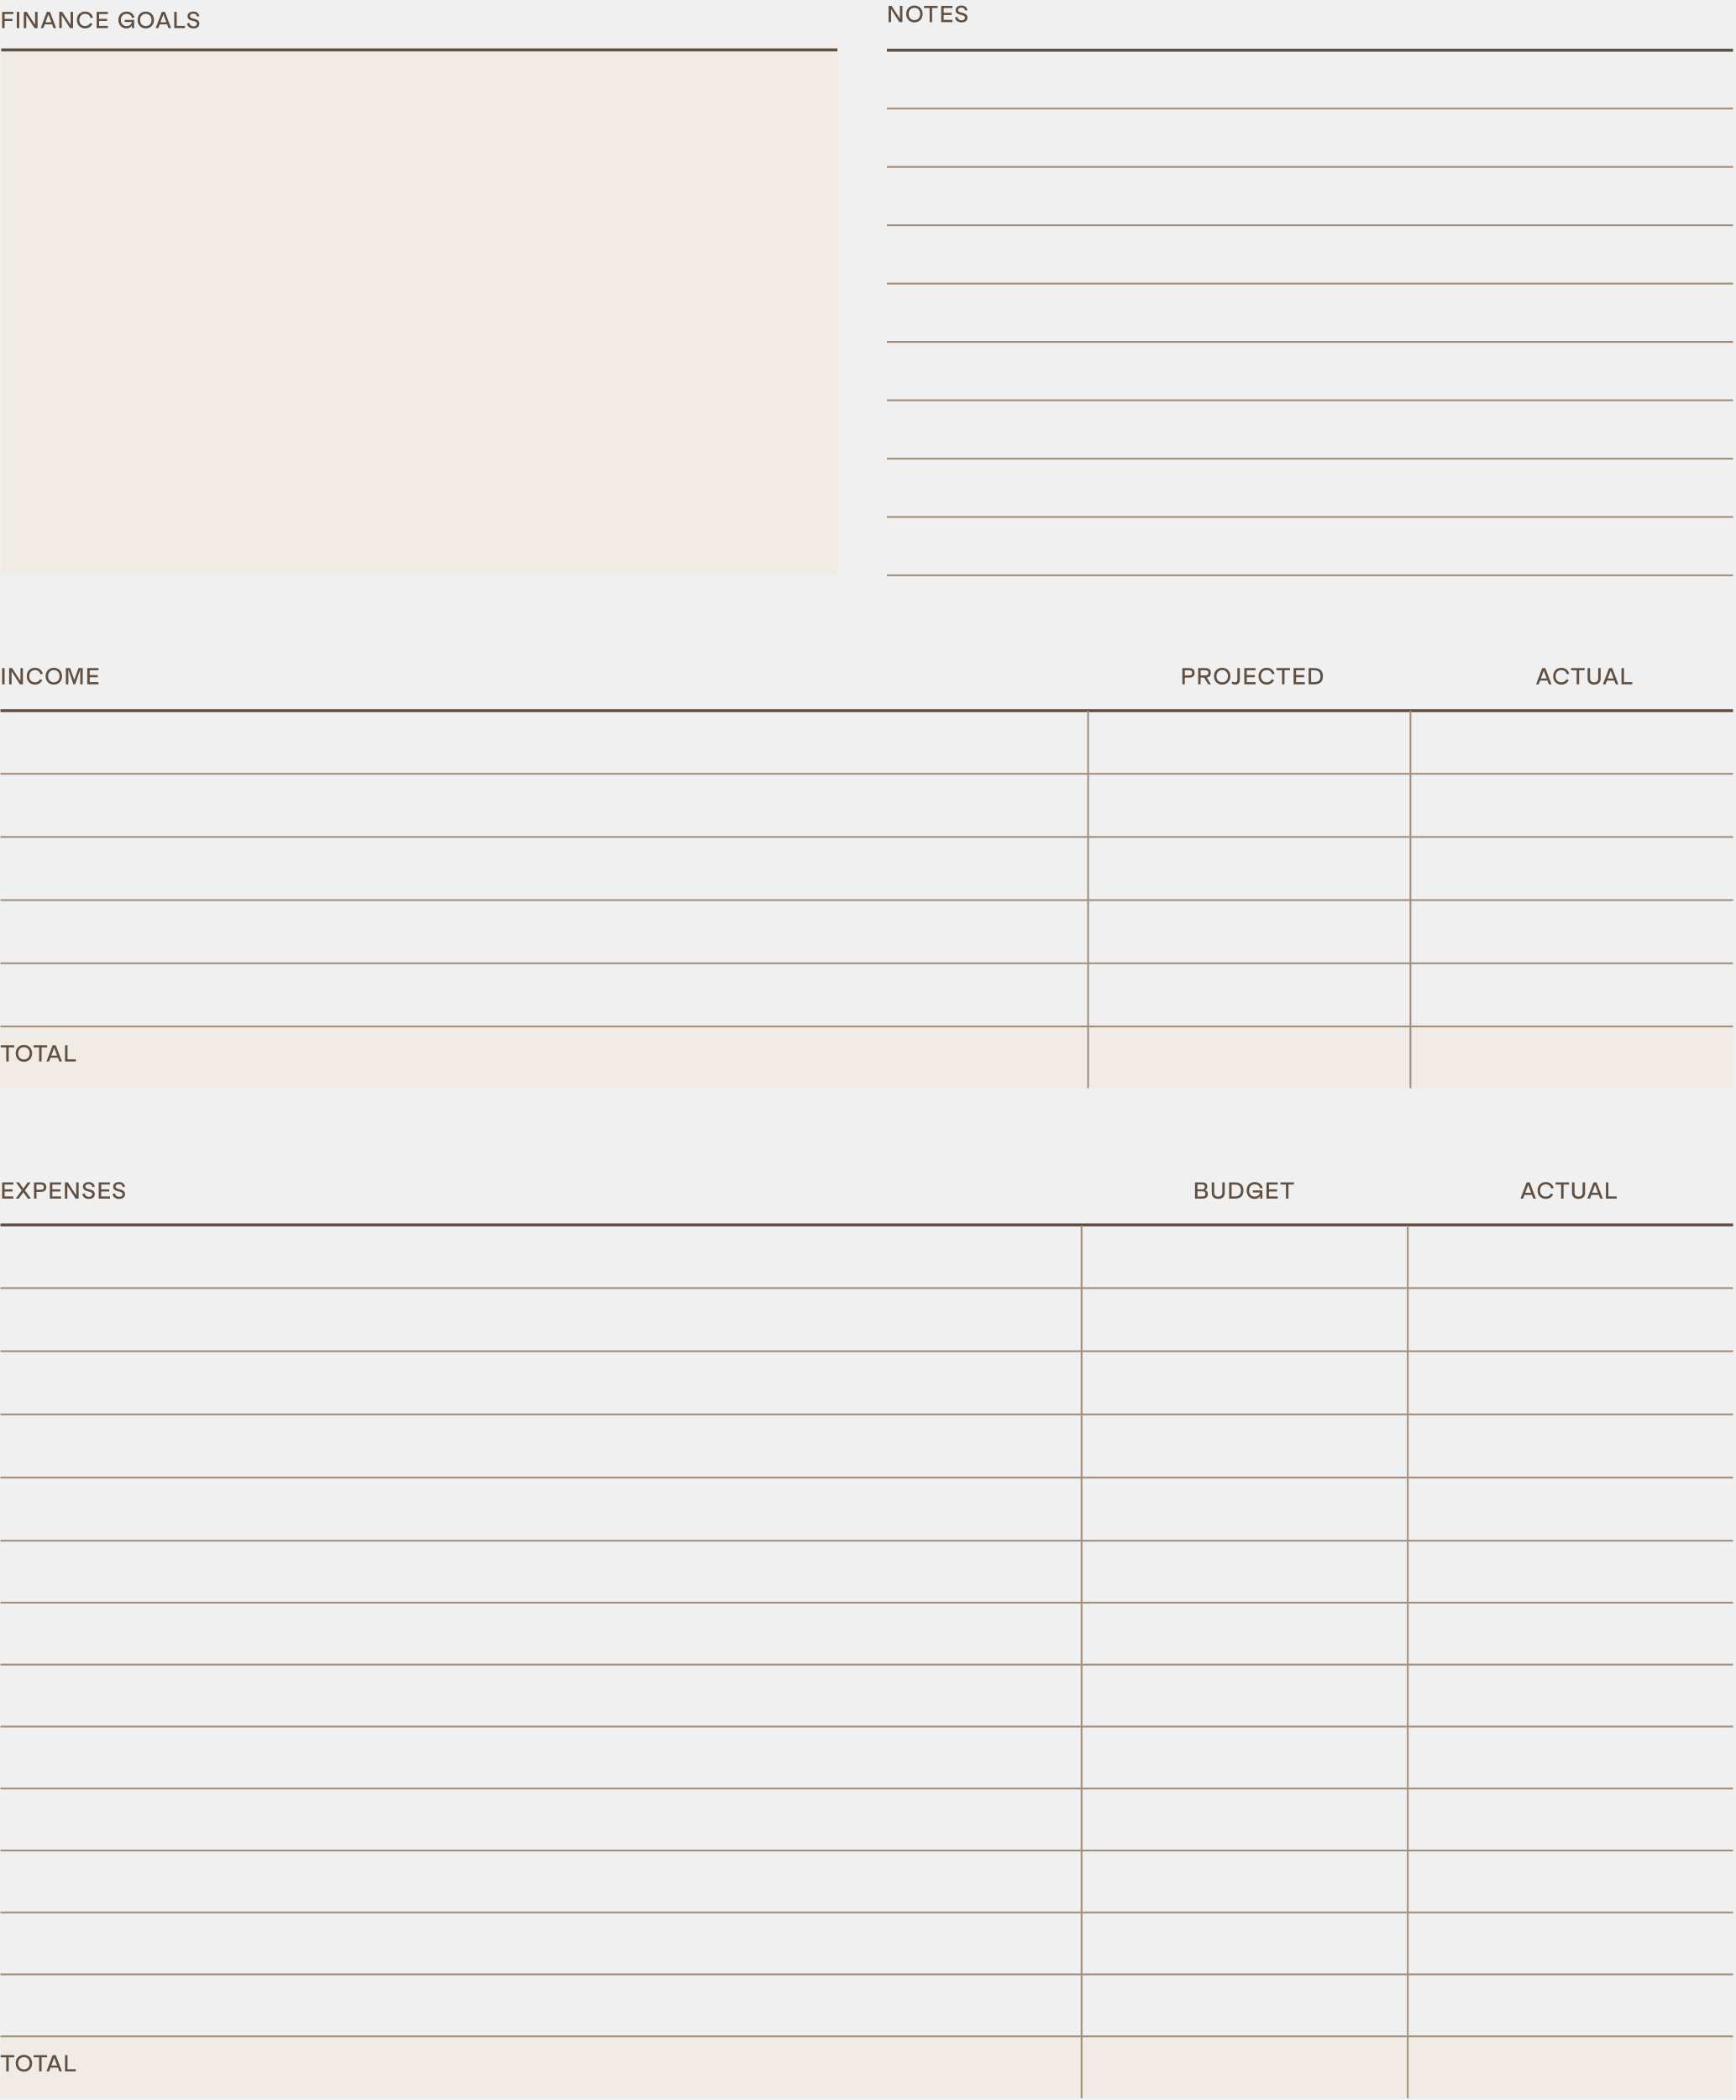
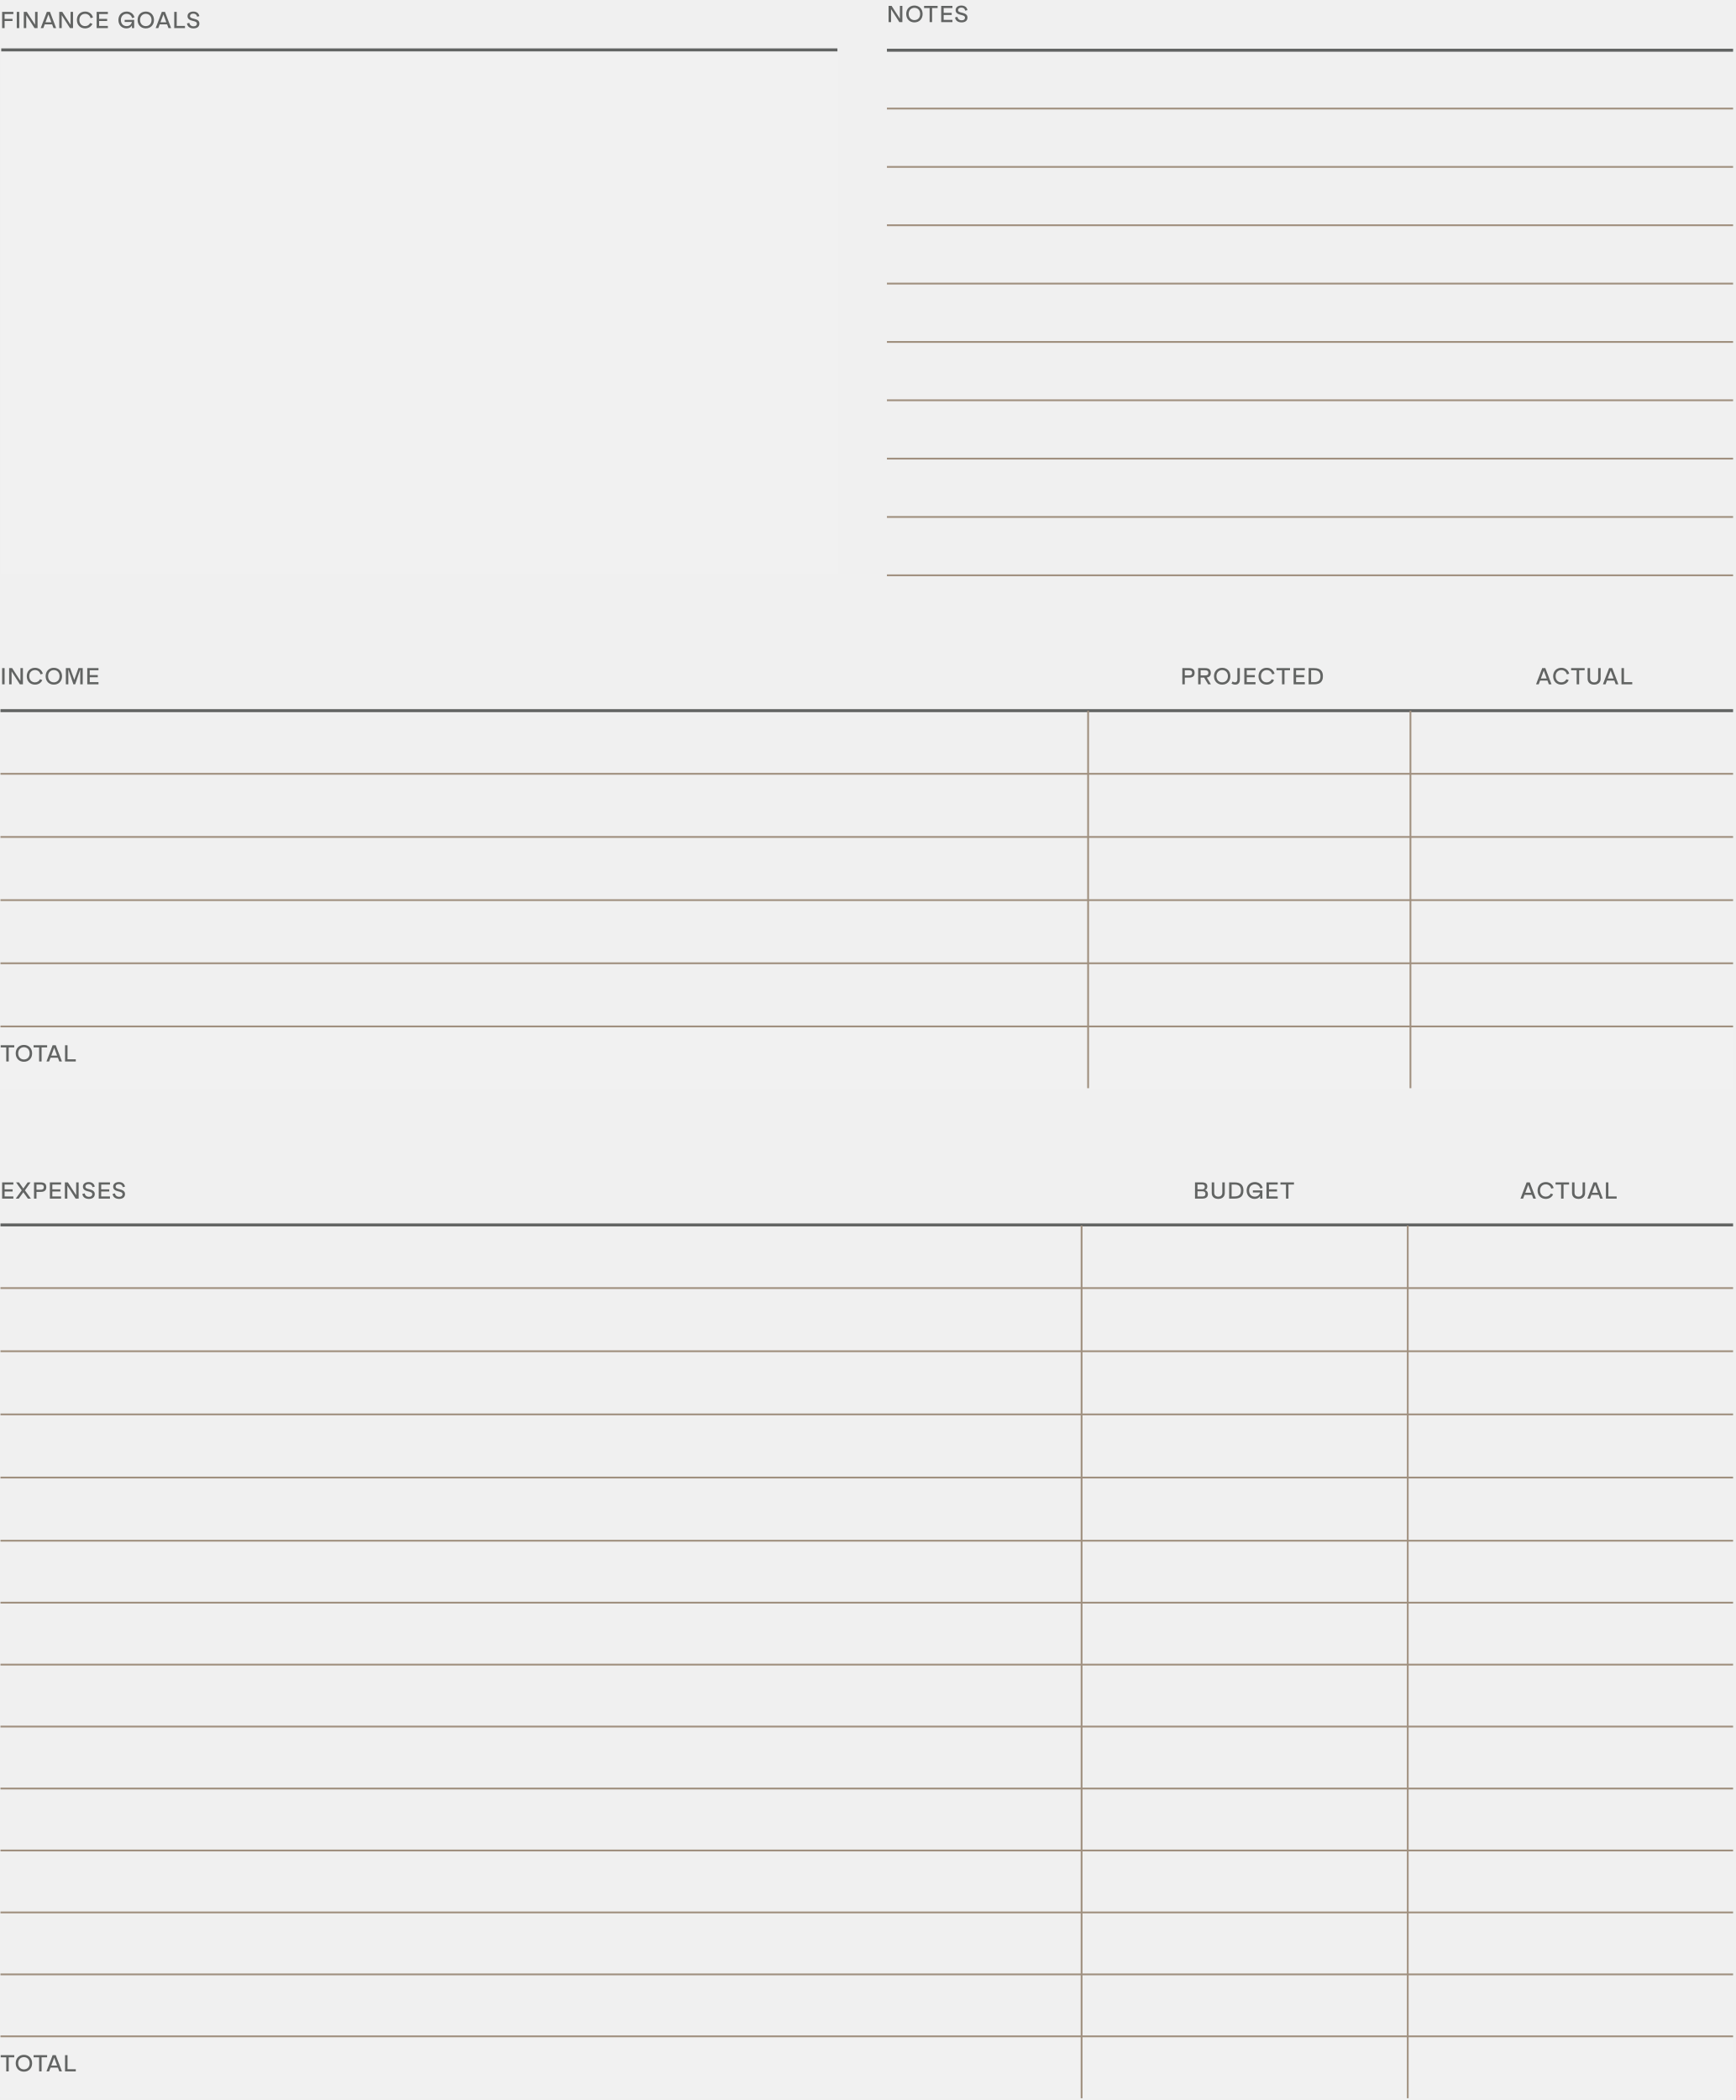
<svg xmlns="http://www.w3.org/2000/svg" width="557" height="674" viewBox="0 0 557 674" fill="none">
-   <rect x="0.15" y="329.436" width="556.178" height="19.884" fill="#F1EBE5" />
-   <path d="M0.15 228.085H556.328" stroke="#614F41" stroke-width="0.965" />
+   <rect x="0.15" y="329.436" width="556.178" height="19.884" fill="#F1F1F1" />
+   <path d="M0.15 228.085H556.328" stroke="#626463" stroke-width="0.965" />
  <path d="M0.15 248.355H556.328" stroke="#A0907F" stroke-width="0.579" />
  <path d="M0.15 268.625H556.328" stroke="#A0907F" stroke-width="0.579" />
  <path d="M0.15 288.896H556.328" stroke="#A0907F" stroke-width="0.579" />
  <path d="M0.15 309.166H556.328" stroke="#A0907F" stroke-width="0.579" />
  <path d="M0.15 329.436H556.328" stroke="#A0907F" stroke-width="0.579" />
-   <path d="M1.479 219.64H0.683V214.428H1.479V219.64ZM6.561 218.559V214.428H7.357V219.64H6.384L3.727 215.486V219.64H2.932V214.428H3.897L6.561 218.559ZM11.225 219.733C9.68 219.733 8.592 218.637 8.592 217.03C8.592 215.432 9.68 214.328 11.225 214.328C12.499 214.328 13.464 215.084 13.75 216.243L12.985 216.436C12.8 215.664 12.182 215.061 11.225 215.061C10.144 215.061 9.387 215.857 9.387 217.03C9.387 218.212 10.144 218.999 11.225 218.999C11.966 218.999 12.561 218.621 12.839 217.996L13.58 218.274C13.194 219.169 12.321 219.733 11.225 219.733ZM17.282 219.733C15.737 219.733 14.649 218.637 14.649 217.03C14.649 215.432 15.737 214.328 17.282 214.328C18.826 214.328 19.915 215.432 19.915 217.03C19.915 218.637 18.826 219.733 17.282 219.733ZM17.282 218.999C18.363 218.999 19.119 218.212 19.119 217.03C19.119 215.857 18.363 215.061 17.282 215.061C16.201 215.061 15.444 215.857 15.444 217.03C15.444 218.212 16.201 218.999 17.282 218.999ZM23.851 218.196L25.187 214.428H26.554V219.64H25.758V214.86L24.129 219.64H23.565L21.936 214.86V219.64H21.14V214.428H22.507L23.851 218.196ZM31.618 214.428V215.131H28.807V216.667H31.386V217.362H28.807V218.938H31.618V219.64H28.012V214.428H31.618Z" fill="#614F41" />
-   <path d="M0.228 335.471H4.575V336.173H2.799V340.683H2.004V336.173H0.228V335.471ZM7.679 340.776C6.135 340.776 5.046 339.679 5.046 338.073C5.046 336.474 6.135 335.37 7.679 335.37C9.223 335.37 10.312 336.474 10.312 338.073C10.312 339.679 9.223 340.776 7.679 340.776ZM7.679 340.042C8.76 340.042 9.517 339.254 9.517 338.073C9.517 336.899 8.76 336.104 7.679 336.104C6.598 336.104 5.841 336.899 5.841 338.073C5.841 339.254 6.598 340.042 7.679 340.042ZM10.78 335.471H15.128V336.173H13.352V340.683H12.557V336.173H10.78V335.471ZM19.88 340.683H19.03L18.582 339.478H16.212L15.764 340.683H14.915L16.899 335.471H17.895L19.88 340.683ZM17.401 336.274L16.459 338.806H18.335L17.401 336.274ZM24.328 340.683H20.877V335.471H21.672V339.98H24.328V340.683Z" fill="#614F41" />
-   <path d="M379.533 214.428H381.672C382.784 214.428 383.479 214.853 383.479 215.957C383.479 217.061 382.784 217.486 381.672 217.486H380.328V219.64H379.533V214.428ZM380.328 216.783H381.641C382.32 216.783 382.683 216.575 382.683 215.957C382.683 215.339 382.313 215.131 381.641 215.131H380.328V216.783ZM388.717 219.64H387.829L386.532 217.486H385.412V219.64H384.617V214.428H386.872C387.984 214.428 388.679 214.853 388.679 215.957C388.679 216.884 388.192 217.332 387.381 217.447L388.717 219.64ZM386.841 215.131H385.412V216.783H386.841C387.52 216.783 387.883 216.575 387.883 215.957C387.883 215.339 387.505 215.131 386.841 215.131ZM392.329 219.733C390.785 219.733 389.696 218.637 389.696 217.03C389.696 215.432 390.785 214.328 392.329 214.328C393.873 214.328 394.962 215.432 394.962 217.03C394.962 218.637 393.873 219.733 392.329 219.733ZM392.329 218.999C393.41 218.999 394.167 218.212 394.167 217.03C394.167 215.857 393.41 215.061 392.329 215.061C391.248 215.061 390.491 215.857 390.491 217.03C390.491 218.212 391.248 218.999 392.329 218.999ZM396.545 219.733C396.136 219.733 395.726 219.625 395.309 219.378L395.649 218.729C395.904 218.899 396.166 218.992 396.452 218.992C396.946 218.992 397.201 218.652 397.201 218.034V214.428H397.997V218.173C397.997 219.162 397.402 219.733 396.545 219.733ZM403.031 214.428V215.131H400.22V216.667H402.799V217.362H400.22V218.938H403.031V219.64H399.425V214.428H403.031ZM406.616 219.733C405.072 219.733 403.983 218.637 403.983 217.03C403.983 215.432 405.072 214.328 406.616 214.328C407.89 214.328 408.856 215.084 409.141 216.243L408.377 216.436C408.192 215.664 407.574 215.061 406.616 215.061C405.535 215.061 404.778 215.857 404.778 217.03C404.778 218.212 405.535 218.999 406.616 218.999C407.358 218.999 407.952 218.621 408.23 217.996L408.972 218.274C408.585 219.169 407.713 219.733 406.616 219.733ZM409.756 214.428H414.103V215.131H412.327V219.64H411.532V215.131H409.756V214.428ZM418.856 214.428V215.131H416.045V216.667H418.625V217.362H416.045V218.938H418.856V219.64H415.25V214.428H418.856ZM421.846 219.64H420.078V214.428H421.846C423.692 214.428 424.665 215.239 424.665 217.03C424.665 218.837 423.677 219.64 421.846 219.64ZM420.873 215.131V218.938H421.846C423.167 218.938 423.87 218.343 423.87 217.03C423.87 215.702 423.136 215.131 421.846 215.131H420.873Z" fill="#614F41" />
-   <path d="M498.042 219.64H497.193L496.745 218.436H494.375L493.927 219.64H493.077L495.062 214.428H496.058L498.042 219.64ZM495.564 215.231L494.622 217.764H496.498L495.564 215.231ZM501.2 219.733C499.655 219.733 498.566 218.637 498.566 217.03C498.566 215.432 499.655 214.328 501.2 214.328C502.474 214.328 503.439 215.084 503.725 216.243L502.96 216.436C502.775 215.664 502.157 215.061 501.2 215.061C500.119 215.061 499.362 215.857 499.362 217.03C499.362 218.212 500.119 218.999 501.2 218.999C501.941 218.999 502.536 218.621 502.814 217.996L503.555 218.274C503.169 219.169 502.296 219.733 501.2 219.733ZM504.339 214.428H508.686V215.131H506.91V219.64H506.115V215.131H504.339V214.428ZM511.721 219.733C510.517 219.733 509.629 219.077 509.629 217.826V214.428H510.424V217.725C510.424 218.544 510.934 219.007 511.721 219.007C512.509 219.007 513.019 218.544 513.019 217.725V214.428H513.814V217.826C513.814 219.077 512.926 219.733 511.721 219.733ZM519.51 219.64H518.661L518.213 218.436H515.842L515.394 219.64H514.545L516.53 214.428H517.526L519.51 219.64ZM517.031 215.231L516.089 217.764H517.966L517.031 215.231ZM523.959 219.64H520.507V214.428H521.302V218.938H523.959V219.64Z" fill="#614F41" />
+   <path d="M1.479 219.64H0.683V214.428H1.479V219.64ZM6.561 218.559V214.428H7.357V219.64H6.384L3.727 215.486V219.64H2.932V214.428H3.897L6.561 218.559ZM11.225 219.733C9.68 219.733 8.592 218.637 8.592 217.03C8.592 215.432 9.68 214.328 11.225 214.328C12.499 214.328 13.464 215.084 13.75 216.243L12.985 216.436C12.8 215.664 12.182 215.061 11.225 215.061C10.144 215.061 9.387 215.857 9.387 217.03C9.387 218.212 10.144 218.999 11.225 218.999C11.966 218.999 12.561 218.621 12.839 217.996L13.58 218.274C13.194 219.169 12.321 219.733 11.225 219.733ZM17.282 219.733C15.737 219.733 14.649 218.637 14.649 217.03C14.649 215.432 15.737 214.328 17.282 214.328C18.826 214.328 19.915 215.432 19.915 217.03C19.915 218.637 18.826 219.733 17.282 219.733ZM17.282 218.999C18.363 218.999 19.119 218.212 19.119 217.03C19.119 215.857 18.363 215.061 17.282 215.061C16.201 215.061 15.444 215.857 15.444 217.03C15.444 218.212 16.201 218.999 17.282 218.999ZM23.851 218.196L25.187 214.428H26.554V219.64H25.758V214.86L24.129 219.64H23.565L21.936 214.86V219.64H21.14V214.428H22.507L23.851 218.196ZM31.618 214.428V215.131H28.807V216.667H31.386V217.362H28.807V218.938H31.618V219.64H28.012V214.428H31.618Z" fill="#626463" />
+   <path d="M0.228 335.471H4.575V336.173H2.799V340.683H2.004V336.173H0.228V335.471ZM7.679 340.776C6.135 340.776 5.046 339.679 5.046 338.073C5.046 336.474 6.135 335.37 7.679 335.37C9.223 335.37 10.312 336.474 10.312 338.073C10.312 339.679 9.223 340.776 7.679 340.776ZM7.679 340.042C8.76 340.042 9.517 339.254 9.517 338.073C9.517 336.899 8.76 336.104 7.679 336.104C6.598 336.104 5.841 336.899 5.841 338.073C5.841 339.254 6.598 340.042 7.679 340.042ZM10.78 335.471H15.128V336.173H13.352V340.683H12.557V336.173H10.78V335.471ZM19.88 340.683H19.03L18.582 339.478H16.212L15.764 340.683H14.915L16.899 335.471H17.895L19.88 340.683ZM17.401 336.274L16.459 338.806H18.335L17.401 336.274ZM24.328 340.683H20.877V335.471H21.672V339.98H24.328V340.683Z" fill="#626463" />
+   <path d="M379.533 214.428H381.672C382.784 214.428 383.479 214.853 383.479 215.957C383.479 217.061 382.784 217.486 381.672 217.486H380.328V219.64H379.533V214.428ZM380.328 216.783H381.641C382.32 216.783 382.683 216.575 382.683 215.957C382.683 215.339 382.313 215.131 381.641 215.131H380.328V216.783ZM388.717 219.64H387.829L386.532 217.486H385.412V219.64H384.617V214.428H386.872C387.984 214.428 388.679 214.853 388.679 215.957C388.679 216.884 388.192 217.332 387.381 217.447L388.717 219.64ZM386.841 215.131H385.412V216.783H386.841C387.52 216.783 387.883 216.575 387.883 215.957C387.883 215.339 387.505 215.131 386.841 215.131ZM392.329 219.733C390.785 219.733 389.696 218.637 389.696 217.03C389.696 215.432 390.785 214.328 392.329 214.328C393.873 214.328 394.962 215.432 394.962 217.03C394.962 218.637 393.873 219.733 392.329 219.733ZM392.329 218.999C393.41 218.999 394.167 218.212 394.167 217.03C394.167 215.857 393.41 215.061 392.329 215.061C391.248 215.061 390.491 215.857 390.491 217.03C390.491 218.212 391.248 218.999 392.329 218.999ZM396.545 219.733C396.136 219.733 395.726 219.625 395.309 219.378L395.649 218.729C395.904 218.899 396.166 218.992 396.452 218.992C396.946 218.992 397.201 218.652 397.201 218.034V214.428H397.997V218.173C397.997 219.162 397.402 219.733 396.545 219.733ZM403.031 214.428V215.131H400.22V216.667H402.799V217.362H400.22V218.938H403.031V219.64H399.425V214.428H403.031ZM406.616 219.733C405.072 219.733 403.983 218.637 403.983 217.03C403.983 215.432 405.072 214.328 406.616 214.328C407.89 214.328 408.856 215.084 409.141 216.243L408.377 216.436C408.192 215.664 407.574 215.061 406.616 215.061C405.535 215.061 404.778 215.857 404.778 217.03C404.778 218.212 405.535 218.999 406.616 218.999C407.358 218.999 407.952 218.621 408.23 217.996L408.972 218.274C408.585 219.169 407.713 219.733 406.616 219.733ZM409.756 214.428H414.103V215.131H412.327V219.64H411.532V215.131H409.756V214.428ZM418.856 214.428V215.131H416.045V216.667H418.625V217.362H416.045V218.938H418.856V219.64H415.25V214.428H418.856ZM421.846 219.64H420.078V214.428H421.846C423.692 214.428 424.665 215.239 424.665 217.03C424.665 218.837 423.677 219.64 421.846 219.64ZM420.873 215.131V218.938H421.846C423.167 218.938 423.87 218.343 423.87 217.03C423.87 215.702 423.136 215.131 421.846 215.131H420.873Z" fill="#626463" />
+   <path d="M498.042 219.64H497.193L496.745 218.436H494.375L493.927 219.64H493.077L495.062 214.428H496.058L498.042 219.64ZM495.564 215.231L494.622 217.764H496.498L495.564 215.231ZM501.2 219.733C499.655 219.733 498.566 218.637 498.566 217.03C498.566 215.432 499.655 214.328 501.2 214.328C502.474 214.328 503.439 215.084 503.725 216.243L502.96 216.436C502.775 215.664 502.157 215.061 501.2 215.061C500.119 215.061 499.362 215.857 499.362 217.03C499.362 218.212 500.119 218.999 501.2 218.999C501.941 218.999 502.536 218.621 502.814 217.996L503.555 218.274C503.169 219.169 502.296 219.733 501.2 219.733ZM504.339 214.428H508.686V215.131H506.91V219.64H506.115V215.131H504.339V214.428ZM511.721 219.733C510.517 219.733 509.629 219.077 509.629 217.826V214.428H510.424V217.725C510.424 218.544 510.934 219.007 511.721 219.007C512.509 219.007 513.019 218.544 513.019 217.725V214.428H513.814V217.826C513.814 219.077 512.926 219.733 511.721 219.733ZM519.51 219.64H518.661L518.213 218.436H515.842L515.394 219.64H514.545L516.53 214.428H517.526L519.51 219.64ZM517.031 215.231L516.089 217.764H517.966L517.031 215.231ZM523.959 219.64H520.507V214.428H521.302V218.938H523.959V219.64Z" fill="#626463" />
  <mask id="path-12-inside-1_570_3937" fill="white">
    <path d="M349 228.084H452.475V349.32H349V228.084Z" />
  </mask>
  <path d="M349.579 349.32V228.084H348.421V349.32H349.579Z" fill="#A0907F" mask="url(#path-12-inside-1_570_3937)" />
  <mask id="path-14-inside-2_570_3937" fill="white">
    <path d="M452.476 228.084H555.95V349.32H452.476V228.084Z" />
  </mask>
  <path d="M453.055 349.32V228.084H451.896V349.32H453.055Z" fill="#A0907F" mask="url(#path-14-inside-2_570_3937)" />
-   <rect x="0.15" y="653.567" width="556.178" height="19.884" fill="#F1EBE5" />
-   <path d="M0.15 393.142H556.328" stroke="#614F41" stroke-width="0.965" />
+   <rect x="0.15" y="653.567" width="556.178" height="19.884" fill="#F1F1F1" />
+   <path d="M0.15 393.142H556.328" stroke="#626463" stroke-width="0.965" />
  <path d="M0.15 413.413H556.328" stroke="#A0907F" stroke-width="0.579" />
  <path d="M0.15 433.683H556.328" stroke="#A0907F" stroke-width="0.579" />
  <path d="M0.15 453.953H556.328" stroke="#A0907F" stroke-width="0.579" />
  <path d="M0.15 474.223H556.328" stroke="#A0907F" stroke-width="0.579" />
  <path d="M0.15 494.494H556.328" stroke="#A0907F" stroke-width="0.579" />
  <path d="M0.15 514.378H556.328" stroke="#A0907F" stroke-width="0.579" />
  <path d="M0.15 534.262H556.328" stroke="#A0907F" stroke-width="0.579" />
  <path d="M0.15 554.147H556.328" stroke="#A0907F" stroke-width="0.579" />
  <path d="M0.15 574.031H556.328" stroke="#A0907F" stroke-width="0.579" />
  <path d="M0.15 593.916H556.328" stroke="#A0907F" stroke-width="0.579" />
  <path d="M0.15 613.799H556.328" stroke="#A0907F" stroke-width="0.579" />
  <path d="M0.15 633.684H556.328" stroke="#A0907F" stroke-width="0.579" />
  <path d="M0.15 653.568H556.328" stroke="#A0907F" stroke-width="0.579" />
-   <path d="M4.289 379.486V380.189H1.479V381.726H4.058V382.42H1.479V383.996H4.289V384.698H0.683V379.486H4.289ZM8.005 382.05L9.913 384.698H8.955L7.48 382.66L6.013 384.698H5.056L6.971 382.05L5.156 379.486H6.083L7.488 381.463L8.886 379.486H9.812L8.005 382.05ZM10.919 379.486H13.058C14.17 379.486 14.865 379.911 14.865 381.015C14.865 382.119 14.17 382.544 13.058 382.544H11.715V384.698H10.919V379.486ZM11.715 381.841H13.027C13.707 381.841 14.07 381.633 14.07 381.015C14.07 380.397 13.699 380.189 13.027 380.189H11.715V381.841ZM19.61 379.486V380.189H16.799V381.726H19.378V382.42H16.799V383.996H19.61V384.698H16.004V379.486H19.61ZM24.453 383.617V379.486H25.248V384.698H24.276L21.619 380.544V384.698H20.824V379.486H21.789L24.453 383.617ZM28.53 384.791C27.348 384.791 26.584 384.212 26.429 383.2L27.194 383.015C27.31 383.71 27.819 384.119 28.576 384.119C29.24 384.119 29.626 383.795 29.626 383.293C29.626 382.691 29.016 382.559 28.344 382.39C27.534 382.173 26.615 381.919 26.615 380.861C26.615 379.988 27.34 379.386 28.46 379.386C29.402 379.386 30.205 379.81 30.414 380.853L29.696 381.038C29.549 380.336 29.078 380.05 28.46 380.05C27.804 380.05 27.402 380.359 27.402 380.837C27.402 381.386 27.958 381.517 28.653 381.687C29.472 381.888 30.422 382.181 30.422 383.208C30.422 384.189 29.758 384.791 28.53 384.791ZM35.3 379.486V380.189H32.489V381.726H35.068V382.42H32.489V383.996H35.3V384.698H31.693V379.486H35.3ZM38.238 384.791C37.056 384.791 36.292 384.212 36.138 383.2L36.902 383.015C37.018 383.71 37.528 384.119 38.284 384.119C38.948 384.119 39.334 383.795 39.334 383.293C39.334 382.691 38.724 382.559 38.053 382.39C37.242 382.173 36.323 381.919 36.323 380.861C36.323 379.988 37.049 379.386 38.169 379.386C39.111 379.386 39.914 379.81 40.122 380.853L39.404 381.038C39.257 380.336 38.786 380.05 38.169 380.05C37.512 380.05 37.111 380.359 37.111 380.837C37.111 381.386 37.667 381.517 38.361 381.687C39.18 381.888 40.13 382.181 40.13 383.208C40.13 384.189 39.466 384.791 38.238 384.791Z" fill="#614F41" />
-   <path d="M0.228 659.602H4.575V660.305H2.799V664.814H2.004V660.305H0.228V659.602ZM7.679 664.907C6.135 664.907 5.046 663.811 5.046 662.204C5.046 660.606 6.135 659.502 7.679 659.502C9.223 659.502 10.312 660.606 10.312 662.204C10.312 663.811 9.223 664.907 7.679 664.907ZM7.679 664.174C8.76 664.174 9.517 663.386 9.517 662.204C9.517 661.031 8.76 660.235 7.679 660.235C6.598 660.235 5.841 661.031 5.841 662.204C5.841 663.386 6.598 664.174 7.679 664.174ZM10.78 659.602H15.128V660.305H13.352V664.814H12.557V660.305H10.78V659.602ZM19.88 664.814H19.03L18.582 663.61H16.212L15.764 664.814H14.915L16.899 659.602H17.895L19.88 664.814ZM17.401 660.405L16.459 662.938H18.335L17.401 660.405ZM24.328 664.814H20.877V659.602H21.672V664.112H24.328V664.814Z" fill="#614F41" />
-   <path d="M386.816 381.957C387.403 382.143 387.75 382.552 387.75 383.262C387.75 384.475 386.692 384.698 386.013 384.698H383.604V379.486H385.859C386.97 379.486 387.55 379.934 387.55 380.814C387.55 381.378 387.303 381.78 386.816 381.957ZM386.754 380.938C386.754 380.405 386.453 380.15 385.843 380.15H384.399V381.726H385.843C386.453 381.726 386.754 381.463 386.754 380.938ZM384.399 384.011H386.021C386.631 384.011 386.955 383.756 386.955 383.177C386.955 382.598 386.631 382.343 386.021 382.343H384.399V384.011ZM391.066 384.791C389.861 384.791 388.973 384.135 388.973 382.884V379.486H389.768V382.783C389.768 383.602 390.278 384.065 391.066 384.065C391.853 384.065 392.363 383.602 392.363 382.783V379.486H393.158V382.884C393.158 384.135 392.27 384.791 391.066 384.791ZM396.332 384.698H394.564V379.486H396.332C398.178 379.486 399.151 380.297 399.151 382.088C399.151 383.895 398.162 384.698 396.332 384.698ZM395.359 380.189V383.996H396.332C397.653 383.996 398.355 383.401 398.355 382.088C398.355 380.76 397.622 380.189 396.332 380.189H395.359ZM404.487 382.729H402.178V382.058H405.228V384.698H404.518V383.834C404.178 384.467 403.584 384.791 402.734 384.791C401.244 384.791 400.171 383.695 400.171 382.088C400.171 380.49 401.267 379.386 402.804 379.386C403.854 379.386 404.989 379.949 405.321 381.262L404.557 381.471C404.364 380.698 403.746 380.119 402.804 380.119C401.723 380.119 400.966 380.915 400.966 382.088C400.966 383.262 401.692 384.058 402.804 384.058C403.653 384.058 404.294 383.594 404.487 382.729ZM410.156 379.486V380.189H407.345V381.726H409.924V382.42H407.345V383.996H410.156V384.698H406.55V379.486H410.156ZM411.027 379.486H415.375V380.189H413.599V384.698H412.803V380.189H411.027V379.486Z" fill="#614F41" />
-   <path d="M493.042 384.698H492.193L491.745 383.494H489.375L488.927 384.698H488.077L490.062 379.486H491.058L493.042 384.698ZM490.564 380.289L489.622 382.822H491.498L490.564 380.289ZM496.2 384.791C494.655 384.791 493.566 383.695 493.566 382.088C493.566 380.49 494.655 379.386 496.2 379.386C497.474 379.386 498.439 380.143 498.725 381.301L497.96 381.494C497.775 380.722 497.157 380.119 496.2 380.119C495.119 380.119 494.362 380.915 494.362 382.088C494.362 383.27 495.119 384.058 496.2 384.058C496.941 384.058 497.536 383.679 497.814 383.054L498.555 383.332C498.169 384.227 497.296 384.791 496.2 384.791ZM499.339 379.486H503.686V380.189H501.91V384.698H501.115V380.189H499.339V379.486ZM506.721 384.791C505.517 384.791 504.629 384.135 504.629 382.884V379.486H505.424V382.783C505.424 383.602 505.934 384.065 506.721 384.065C507.509 384.065 508.019 383.602 508.019 382.783V379.486H508.814V382.884C508.814 384.135 507.926 384.791 506.721 384.791ZM514.51 384.698H513.661L513.213 383.494H510.842L510.394 384.698H509.545L511.53 379.486H512.526L514.51 384.698ZM512.031 380.289L511.089 382.822H512.966L512.031 380.289ZM518.959 384.698H515.507V379.486H516.302V383.996H518.959V384.698Z" fill="#614F41" />
+   <path d="M4.289 379.486V380.189H1.479V381.726H4.058V382.42H1.479V383.996H4.289V384.698H0.683V379.486H4.289ZM8.005 382.05L9.913 384.698H8.955L7.48 382.66L6.013 384.698H5.056L6.971 382.05L5.156 379.486H6.083L7.488 381.463L8.886 379.486H9.812L8.005 382.05ZM10.919 379.486H13.058C14.17 379.486 14.865 379.911 14.865 381.015C14.865 382.119 14.17 382.544 13.058 382.544H11.715V384.698H10.919V379.486ZM11.715 381.841H13.027C13.707 381.841 14.07 381.633 14.07 381.015C14.07 380.397 13.699 380.189 13.027 380.189H11.715V381.841ZM19.61 379.486V380.189H16.799V381.726H19.378V382.42H16.799V383.996H19.61V384.698H16.004V379.486H19.61ZM24.453 383.617V379.486H25.248V384.698H24.276L21.619 380.544V384.698H20.824V379.486H21.789L24.453 383.617ZM28.53 384.791C27.348 384.791 26.584 384.212 26.429 383.2L27.194 383.015C27.31 383.71 27.819 384.119 28.576 384.119C29.24 384.119 29.626 383.795 29.626 383.293C29.626 382.691 29.016 382.559 28.344 382.39C27.534 382.173 26.615 381.919 26.615 380.861C26.615 379.988 27.34 379.386 28.46 379.386C29.402 379.386 30.205 379.81 30.414 380.853L29.696 381.038C29.549 380.336 29.078 380.05 28.46 380.05C27.804 380.05 27.402 380.359 27.402 380.837C27.402 381.386 27.958 381.517 28.653 381.687C29.472 381.888 30.422 382.181 30.422 383.208C30.422 384.189 29.758 384.791 28.53 384.791ZM35.3 379.486V380.189H32.489V381.726H35.068V382.42H32.489V383.996H35.3V384.698H31.693V379.486H35.3ZM38.238 384.791C37.056 384.791 36.292 384.212 36.138 383.2L36.902 383.015C37.018 383.71 37.528 384.119 38.284 384.119C38.948 384.119 39.334 383.795 39.334 383.293C39.334 382.691 38.724 382.559 38.053 382.39C37.242 382.173 36.323 381.919 36.323 380.861C36.323 379.988 37.049 379.386 38.169 379.386C39.111 379.386 39.914 379.81 40.122 380.853L39.404 381.038C39.257 380.336 38.786 380.05 38.169 380.05C37.512 380.05 37.111 380.359 37.111 380.837C37.111 381.386 37.667 381.517 38.361 381.687C39.18 381.888 40.13 382.181 40.13 383.208C40.13 384.189 39.466 384.791 38.238 384.791Z" fill="#626463" />
+   <path d="M0.228 659.602H4.575V660.305H2.799V664.814H2.004V660.305H0.228V659.602ZM7.679 664.907C6.135 664.907 5.046 663.811 5.046 662.204C5.046 660.606 6.135 659.502 7.679 659.502C9.223 659.502 10.312 660.606 10.312 662.204C10.312 663.811 9.223 664.907 7.679 664.907ZM7.679 664.174C8.76 664.174 9.517 663.386 9.517 662.204C9.517 661.031 8.76 660.235 7.679 660.235C6.598 660.235 5.841 661.031 5.841 662.204C5.841 663.386 6.598 664.174 7.679 664.174ZM10.78 659.602H15.128V660.305H13.352V664.814H12.557V660.305H10.78V659.602ZM19.88 664.814H19.03L18.582 663.61H16.212L15.764 664.814H14.915L16.899 659.602H17.895L19.88 664.814ZM17.401 660.405L16.459 662.938H18.335L17.401 660.405ZM24.328 664.814H20.877V659.602H21.672V664.112H24.328V664.814Z" fill="#626463" />
+   <path d="M386.816 381.957C387.403 382.143 387.75 382.552 387.75 383.262C387.75 384.475 386.692 384.698 386.013 384.698H383.604V379.486H385.859C386.97 379.486 387.55 379.934 387.55 380.814C387.55 381.378 387.303 381.78 386.816 381.957ZM386.754 380.938C386.754 380.405 386.453 380.15 385.843 380.15H384.399V381.726H385.843C386.453 381.726 386.754 381.463 386.754 380.938ZM384.399 384.011H386.021C386.631 384.011 386.955 383.756 386.955 383.177C386.955 382.598 386.631 382.343 386.021 382.343H384.399V384.011ZM391.066 384.791C389.861 384.791 388.973 384.135 388.973 382.884V379.486H389.768V382.783C389.768 383.602 390.278 384.065 391.066 384.065C391.853 384.065 392.363 383.602 392.363 382.783V379.486H393.158V382.884C393.158 384.135 392.27 384.791 391.066 384.791ZM396.332 384.698H394.564V379.486H396.332C398.178 379.486 399.151 380.297 399.151 382.088C399.151 383.895 398.162 384.698 396.332 384.698ZM395.359 380.189V383.996H396.332C397.653 383.996 398.355 383.401 398.355 382.088C398.355 380.76 397.622 380.189 396.332 380.189H395.359ZM404.487 382.729H402.178V382.058H405.228V384.698H404.518V383.834C404.178 384.467 403.584 384.791 402.734 384.791C401.244 384.791 400.171 383.695 400.171 382.088C400.171 380.49 401.267 379.386 402.804 379.386C403.854 379.386 404.989 379.949 405.321 381.262L404.557 381.471C404.364 380.698 403.746 380.119 402.804 380.119C401.723 380.119 400.966 380.915 400.966 382.088C400.966 383.262 401.692 384.058 402.804 384.058C403.653 384.058 404.294 383.594 404.487 382.729ZM410.156 379.486V380.189H407.345V381.726H409.924V382.42H407.345V383.996H410.156V384.698H406.55V379.486H410.156ZM411.027 379.486H415.375V380.189H413.599V384.698H412.803V380.189H411.027V379.486Z" fill="#626463" />
+   <path d="M493.042 384.698H492.193L491.745 383.494H489.375L488.927 384.698H488.077L490.062 379.486H491.058L493.042 384.698ZM490.564 380.289L489.622 382.822H491.498L490.564 380.289ZM496.2 384.791C494.655 384.791 493.566 383.695 493.566 382.088C493.566 380.49 494.655 379.386 496.2 379.386C497.474 379.386 498.439 380.143 498.725 381.301L497.96 381.494C497.775 380.722 497.157 380.119 496.2 380.119C495.119 380.119 494.362 380.915 494.362 382.088C494.362 383.27 495.119 384.058 496.2 384.058C496.941 384.058 497.536 383.679 497.814 383.054L498.555 383.332C498.169 384.227 497.296 384.791 496.2 384.791ZM499.339 379.486H503.686V380.189H501.91V384.698H501.115V380.189H499.339V379.486ZM506.721 384.791C505.517 384.791 504.629 384.135 504.629 382.884V379.486H505.424V382.783C505.424 383.602 505.934 384.065 506.721 384.065C507.509 384.065 508.019 383.602 508.019 382.783V379.486H508.814V382.884C508.814 384.135 507.926 384.791 506.721 384.791ZM514.51 384.698H513.661L513.213 383.494H510.842L510.394 384.698H509.545L511.53 379.486H512.526L514.51 384.698ZM512.031 380.289L511.089 382.822H512.966L512.031 380.289ZM518.959 384.698H515.507V379.486H516.302V383.996H518.959V384.698Z" fill="#626463" />
  <mask id="path-35-inside-3_570_3937" fill="white">
    <path d="M451.617 393.335H556.328V673.451H451.617V393.335Z" />
  </mask>
  <path d="M452.196 673.451V393.335H451.038V673.451H452.196Z" fill="#A0907F" mask="url(#path-35-inside-3_570_3937)" />
  <mask id="path-37-inside-4_570_3937" fill="white">
    <path d="M346.906 393.335H451.617V673.451H346.906V393.335Z" />
  </mask>
  <path d="M347.485 673.451V393.335H346.327V673.451H347.485Z" fill="#A0907F" mask="url(#path-37-inside-4_570_3937)" />
-   <path d="M284.706 16.115H556.328" stroke="#614F41" stroke-width="0.965" />
+   <path d="M284.706 16.115H556.328" stroke="#626463" stroke-width="0.965" />
  <path d="M284.706 34.841H556.328" stroke="#A0907F" stroke-width="0.579" />
  <path d="M284.706 91.019H556.328" stroke="#A0907F" stroke-width="0.579" />
  <path d="M284.706 147.196H556.328" stroke="#A0907F" stroke-width="0.579" />
  <path d="M284.706 53.567H556.328" stroke="#A0907F" stroke-width="0.579" />
  <path d="M284.706 109.745H556.328" stroke="#A0907F" stroke-width="0.579" />
  <path d="M284.706 165.922H556.328" stroke="#A0907F" stroke-width="0.579" />
  <path d="M284.706 72.293H556.328" stroke="#A0907F" stroke-width="0.579" />
  <path d="M284.706 128.47H556.328" stroke="#A0907F" stroke-width="0.579" />
  <path d="M284.706 184.648H556.328" stroke="#A0907F" stroke-width="0.579" />
-   <path d="M288.868 6.011V1.879H289.664V7.092H288.691L286.034 2.937V7.092H285.239V1.879H286.204L288.868 6.011ZM293.532 7.184C291.987 7.184 290.898 6.088 290.898 4.482C290.898 2.883 291.987 1.779 293.532 1.779C295.076 1.779 296.165 2.883 296.165 4.482C296.165 6.088 295.076 7.184 293.532 7.184ZM293.532 6.451C294.613 6.451 295.369 5.663 295.369 4.482C295.369 3.308 294.613 2.513 293.532 2.513C292.451 2.513 291.694 3.308 291.694 4.482C291.694 5.663 292.451 6.451 293.532 6.451ZM296.633 1.879H300.981V2.582H299.205V7.092H298.409V2.582H296.633V1.879ZM305.734 1.879V2.582H302.923V4.119H305.502V4.814H302.923V6.389H305.734V7.092H302.128V1.879H305.734ZM308.672 7.184C307.491 7.184 306.726 6.605 306.572 5.594L307.336 5.408C307.452 6.103 307.962 6.513 308.719 6.513C309.383 6.513 309.769 6.188 309.769 5.686C309.769 5.084 309.159 4.953 308.487 4.783C307.676 4.567 306.757 4.312 306.757 3.254C306.757 2.381 307.483 1.779 308.603 1.779C309.545 1.779 310.348 2.204 310.557 3.246L309.838 3.432C309.692 2.729 309.221 2.443 308.603 2.443C307.946 2.443 307.545 2.752 307.545 3.231C307.545 3.779 308.101 3.91 308.796 4.08C309.614 4.281 310.564 4.574 310.564 5.601C310.564 6.582 309.9 7.184 308.672 7.184Z" fill="#614F41" />
+   <path d="M288.868 6.011V1.879H289.664V7.092H288.691L286.034 2.937V7.092H285.239V1.879H286.204L288.868 6.011ZM293.532 7.184C291.987 7.184 290.898 6.088 290.898 4.482C290.898 2.883 291.987 1.779 293.532 1.779C295.076 1.779 296.165 2.883 296.165 4.482C296.165 6.088 295.076 7.184 293.532 7.184ZM293.532 6.451C294.613 6.451 295.369 5.663 295.369 4.482C295.369 3.308 294.613 2.513 293.532 2.513C292.451 2.513 291.694 3.308 291.694 4.482C291.694 5.663 292.451 6.451 293.532 6.451ZM296.633 1.879H300.981V2.582H299.205V7.092H298.409V2.582H296.633V1.879ZM305.734 1.879V2.582H302.923V4.119H305.502V4.814H302.923V6.389H305.734V7.092H302.128V1.879H305.734ZM308.672 7.184C307.491 7.184 306.726 6.605 306.572 5.594L307.336 5.408C307.452 6.103 307.962 6.513 308.719 6.513C309.383 6.513 309.769 6.188 309.769 5.686C309.769 5.084 309.159 4.953 308.487 4.783C307.676 4.567 306.757 4.312 306.757 3.254C306.757 2.381 307.483 1.779 308.603 1.779C309.545 1.779 310.348 2.204 310.557 3.246L309.838 3.432C309.692 2.729 309.221 2.443 308.603 2.443C307.946 2.443 307.545 2.752 307.545 3.231C307.545 3.779 308.101 3.91 308.796 4.08C309.614 4.281 310.564 4.574 310.564 5.601C310.564 6.582 309.9 7.184 308.672 7.184Z" fill="#626463" />
  <mask id="path-50-inside-5_570_3937" fill="white">
    <path d="M0.344 15.536H268.877V184.262H0.344V15.536Z" />
  </mask>
-   <path d="M0.344 15.536H268.877V184.262H0.344V15.536Z" fill="#F1EBE5" />
-   <path d="M0.344 16.501H268.877V14.571H0.344V16.501Z" fill="#614F41" mask="url(#path-50-inside-5_570_3937)" />
-   <path d="M4.289 3.81V4.513H1.479V6.049H4.011V6.744H1.479V9.022H0.683V3.81H4.289ZM6.178 9.022H5.383V3.81H6.178V9.022ZM11.261 7.941V3.81H12.056V9.022H11.083L8.427 4.868V9.022H7.632V3.81H8.597L11.261 7.941ZM18.025 9.022H17.175L16.727 7.818H14.357L13.909 9.022H13.059L15.044 3.81H16.04L18.025 9.022ZM15.546 4.613L14.604 7.146H16.48L15.546 4.613ZM22.651 7.941V3.81H23.446V9.022H22.473L19.817 4.868V9.022H19.021V3.81H19.987L22.651 7.941ZM27.314 9.115C25.77 9.115 24.681 8.019 24.681 6.412C24.681 4.814 25.77 3.71 27.314 3.71C28.588 3.71 29.554 4.466 29.839 5.625L29.075 5.818C28.89 5.046 28.272 4.443 27.314 4.443C26.233 4.443 25.476 5.239 25.476 6.412C25.476 7.594 26.233 8.382 27.314 8.382C28.056 8.382 28.65 8.003 28.928 7.378L29.669 7.656C29.283 8.551 28.411 9.115 27.314 9.115ZM34.628 3.81V4.513H31.818V6.049H34.397V6.744H31.818V8.32H34.628V9.022H31.022V3.81H34.628ZM42.327 7.053H40.018V6.382H43.069V9.022H42.358V8.158C42.018 8.791 41.424 9.115 40.574 9.115C39.084 9.115 38.011 8.019 38.011 6.412C38.011 4.814 39.107 3.71 40.644 3.71C41.694 3.71 42.829 4.273 43.161 5.586L42.397 5.795C42.204 5.022 41.586 4.443 40.644 4.443C39.563 4.443 38.806 5.239 38.806 6.412C38.806 7.586 39.532 8.382 40.644 8.382C41.493 8.382 42.134 7.918 42.327 7.053ZM46.799 9.115C45.254 9.115 44.166 8.019 44.166 6.412C44.166 4.814 45.254 3.71 46.799 3.71C48.343 3.71 49.432 4.814 49.432 6.412C49.432 8.019 48.343 9.115 46.799 9.115ZM46.799 8.382C47.88 8.382 48.637 7.594 48.637 6.412C48.637 5.239 47.88 4.443 46.799 4.443C45.718 4.443 44.961 5.239 44.961 6.412C44.961 7.594 45.718 8.382 46.799 8.382ZM54.934 9.022H54.084L53.636 7.818H51.266L50.818 9.022H49.968L51.953 3.81H52.949L54.934 9.022ZM52.455 4.613L51.513 7.146H53.389L52.455 4.613ZM59.382 9.022H55.93V3.81H56.726V8.32H59.382V9.022ZM62.113 9.115C60.931 9.115 60.167 8.536 60.013 7.524L60.777 7.339C60.893 8.034 61.402 8.443 62.159 8.443C62.823 8.443 63.209 8.119 63.209 7.617C63.209 7.015 62.599 6.883 61.928 6.714C61.117 6.497 60.198 6.243 60.198 5.185C60.198 4.312 60.924 3.71 62.043 3.71C62.986 3.71 63.788 4.134 63.997 5.177L63.279 5.362C63.132 4.66 62.661 4.374 62.043 4.374C61.387 4.374 60.986 4.683 60.986 5.161C60.986 5.71 61.541 5.841 62.236 6.011C63.055 6.212 64.005 6.505 64.005 7.532C64.005 8.513 63.341 9.115 62.113 9.115Z" fill="#614F41" />
+   <path d="M0.344 15.536H268.877V184.262H0.344V15.536Z" fill="#F1F1F1" />
+   <path d="M0.344 16.501H268.877V14.571H0.344V16.501Z" fill="#626463" mask="url(#path-50-inside-5_570_3937)" />
+   <path d="M4.289 3.81V4.513H1.479V6.049H4.011V6.744H1.479V9.022H0.683V3.81H4.289ZM6.178 9.022H5.383V3.81H6.178V9.022ZM11.261 7.941V3.81H12.056V9.022H11.083L8.427 4.868V9.022H7.632V3.81H8.597L11.261 7.941ZM18.025 9.022H17.175L16.727 7.818H14.357L13.909 9.022H13.059L15.044 3.81H16.04L18.025 9.022ZM15.546 4.613L14.604 7.146H16.48L15.546 4.613ZM22.651 7.941V3.81H23.446V9.022H22.473L19.817 4.868V9.022H19.021V3.81H19.987L22.651 7.941ZM27.314 9.115C25.77 9.115 24.681 8.019 24.681 6.412C24.681 4.814 25.77 3.71 27.314 3.71C28.588 3.71 29.554 4.466 29.839 5.625L29.075 5.818C28.89 5.046 28.272 4.443 27.314 4.443C26.233 4.443 25.476 5.239 25.476 6.412C25.476 7.594 26.233 8.382 27.314 8.382C28.056 8.382 28.65 8.003 28.928 7.378L29.669 7.656C29.283 8.551 28.411 9.115 27.314 9.115ZM34.628 3.81V4.513H31.818V6.049H34.397V6.744H31.818V8.32H34.628V9.022H31.022V3.81H34.628ZM42.327 7.053H40.018V6.382H43.069V9.022H42.358V8.158C42.018 8.791 41.424 9.115 40.574 9.115C39.084 9.115 38.011 8.019 38.011 6.412C38.011 4.814 39.107 3.71 40.644 3.71C41.694 3.71 42.829 4.273 43.161 5.586L42.397 5.795C42.204 5.022 41.586 4.443 40.644 4.443C39.563 4.443 38.806 5.239 38.806 6.412C38.806 7.586 39.532 8.382 40.644 8.382C41.493 8.382 42.134 7.918 42.327 7.053ZM46.799 9.115C45.254 9.115 44.166 8.019 44.166 6.412C44.166 4.814 45.254 3.71 46.799 3.71C48.343 3.71 49.432 4.814 49.432 6.412C49.432 8.019 48.343 9.115 46.799 9.115ZM46.799 8.382C47.88 8.382 48.637 7.594 48.637 6.412C48.637 5.239 47.88 4.443 46.799 4.443C45.718 4.443 44.961 5.239 44.961 6.412C44.961 7.594 45.718 8.382 46.799 8.382ZM54.934 9.022H54.084L53.636 7.818H51.266L50.818 9.022H49.968L51.953 3.81H52.949L54.934 9.022ZM52.455 4.613L51.513 7.146H53.389L52.455 4.613ZM59.382 9.022H55.93V3.81H56.726V8.32H59.382V9.022ZM62.113 9.115C60.931 9.115 60.167 8.536 60.013 7.524L60.777 7.339C60.893 8.034 61.402 8.443 62.159 8.443C62.823 8.443 63.209 8.119 63.209 7.617C63.209 7.015 62.599 6.883 61.928 6.714C61.117 6.497 60.198 6.243 60.198 5.185C60.198 4.312 60.924 3.71 62.043 3.71C62.986 3.71 63.788 4.134 63.997 5.177L63.279 5.362C63.132 4.66 62.661 4.374 62.043 4.374C61.387 4.374 60.986 4.683 60.986 5.161C60.986 5.71 61.541 5.841 62.236 6.011C63.055 6.212 64.005 6.505 64.005 7.532C64.005 8.513 63.341 9.115 62.113 9.115Z" fill="#626463" />
</svg>
